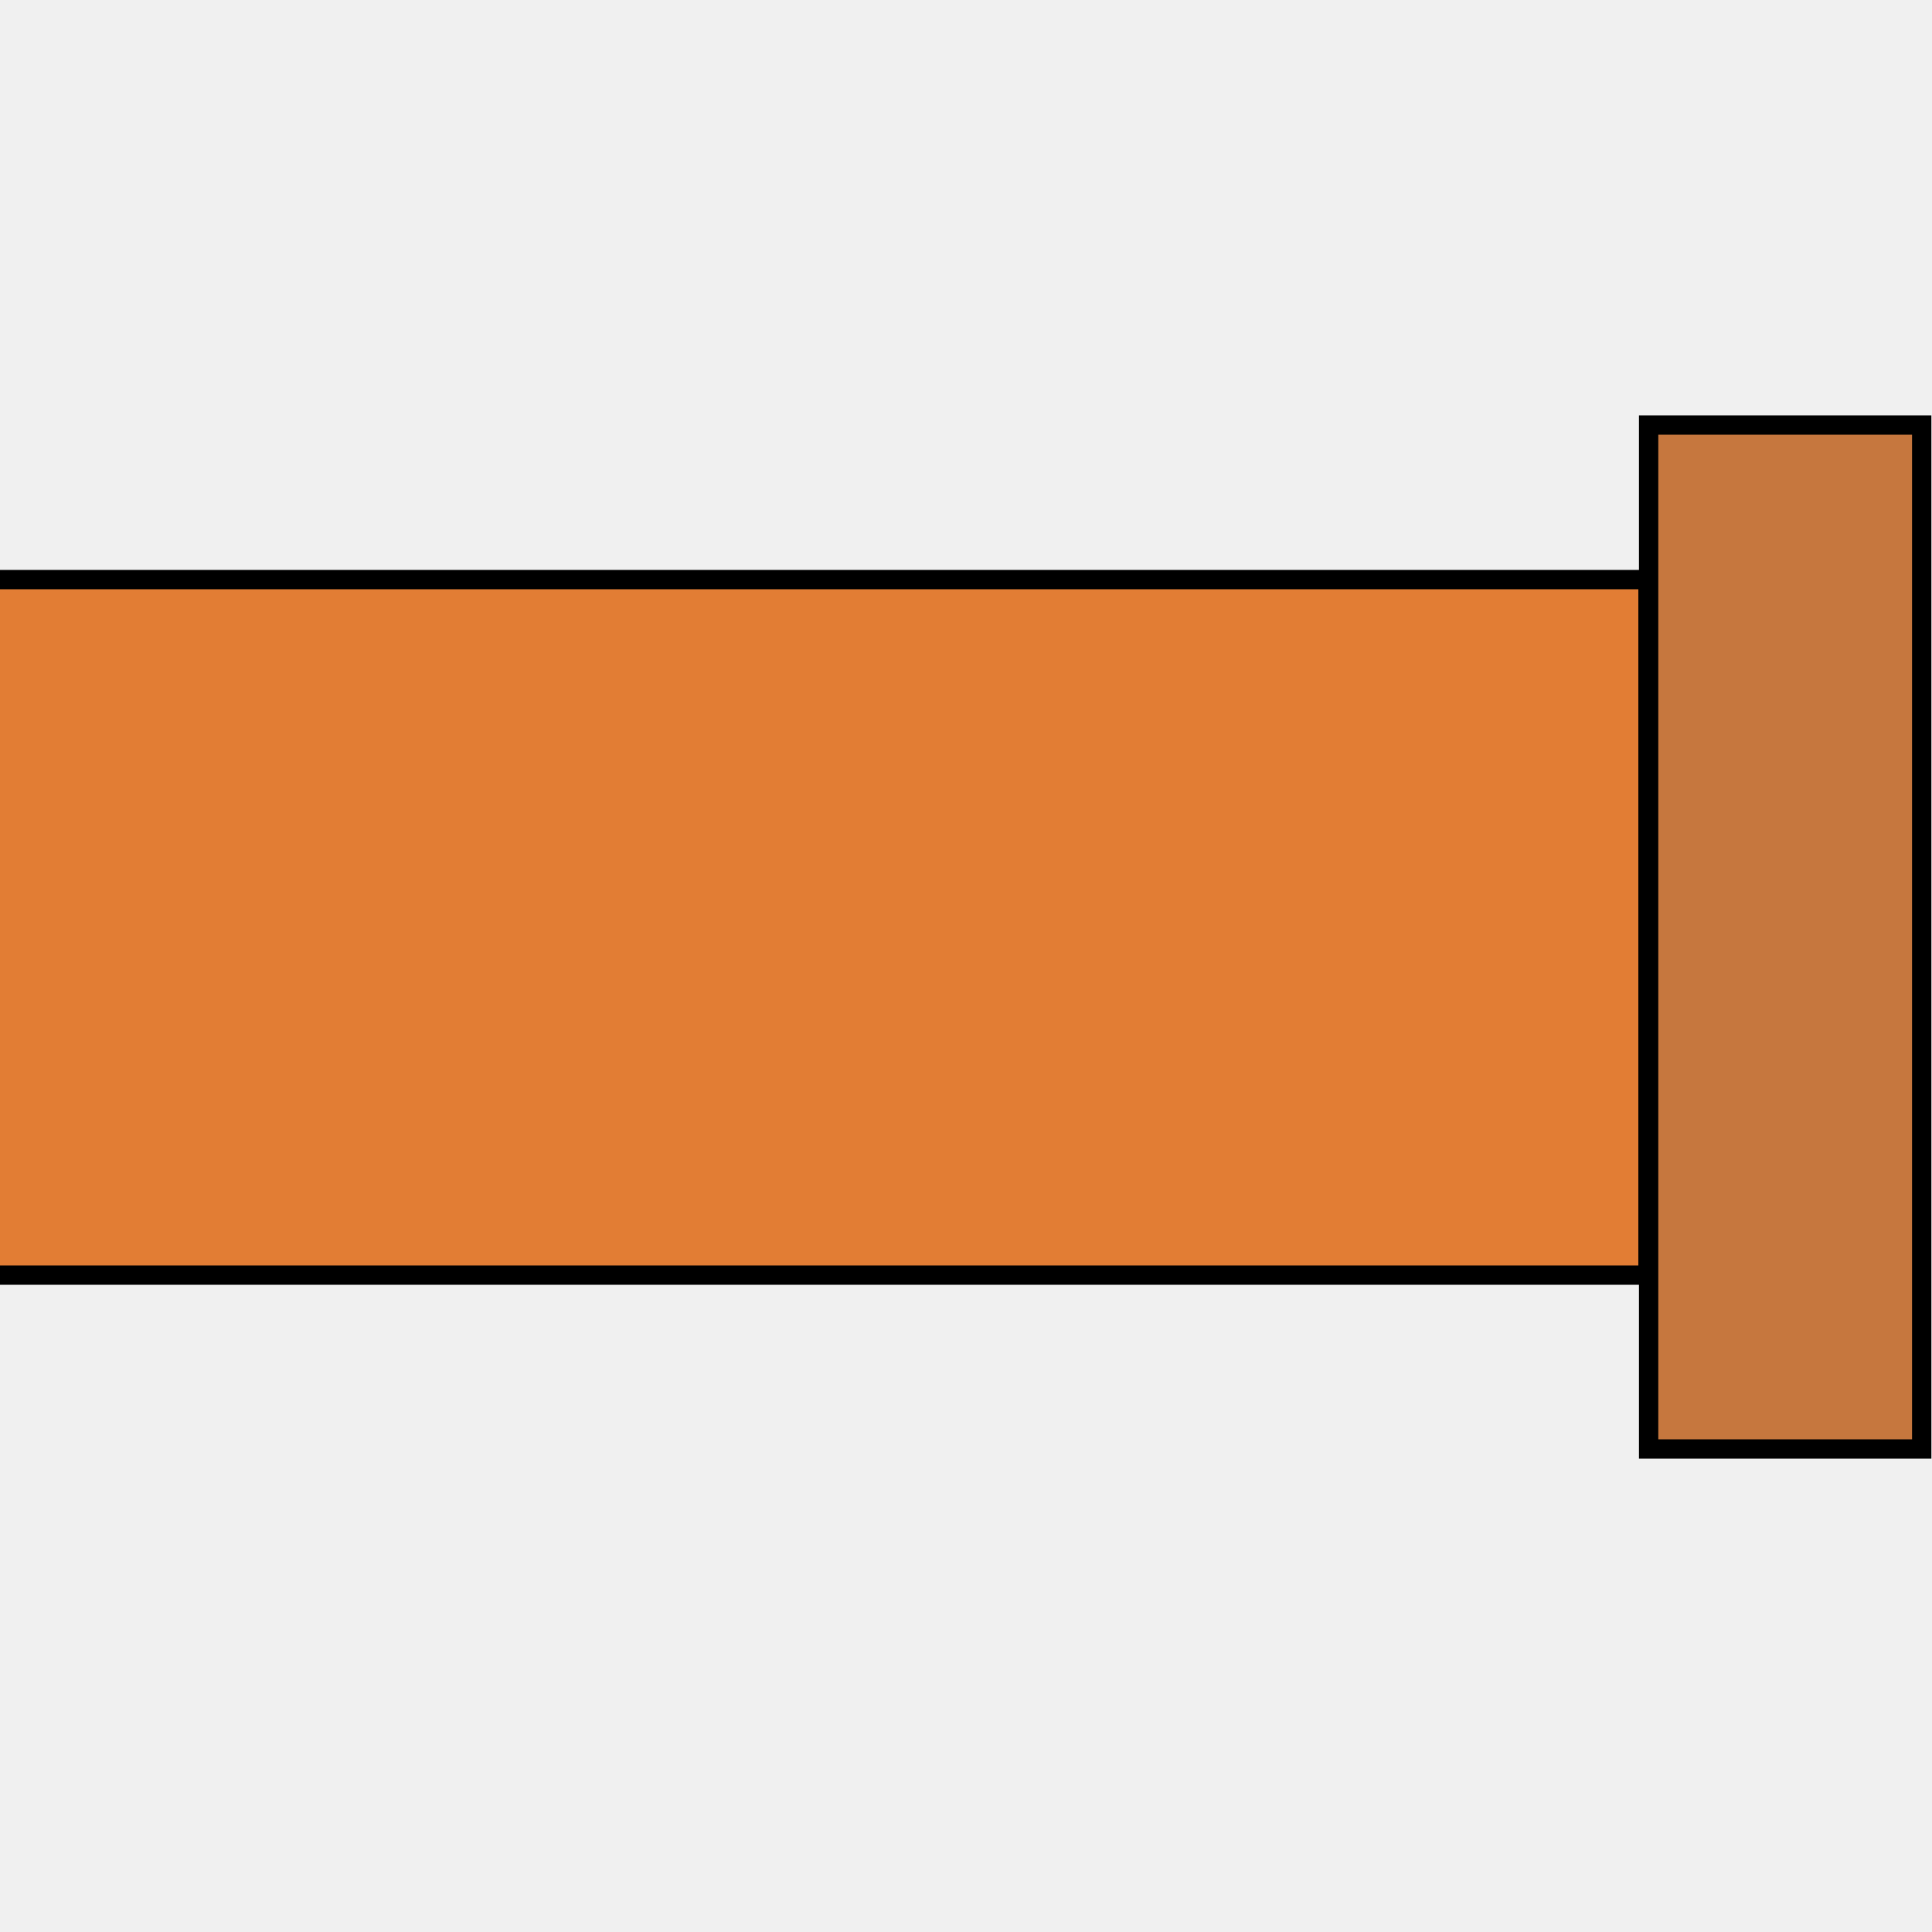
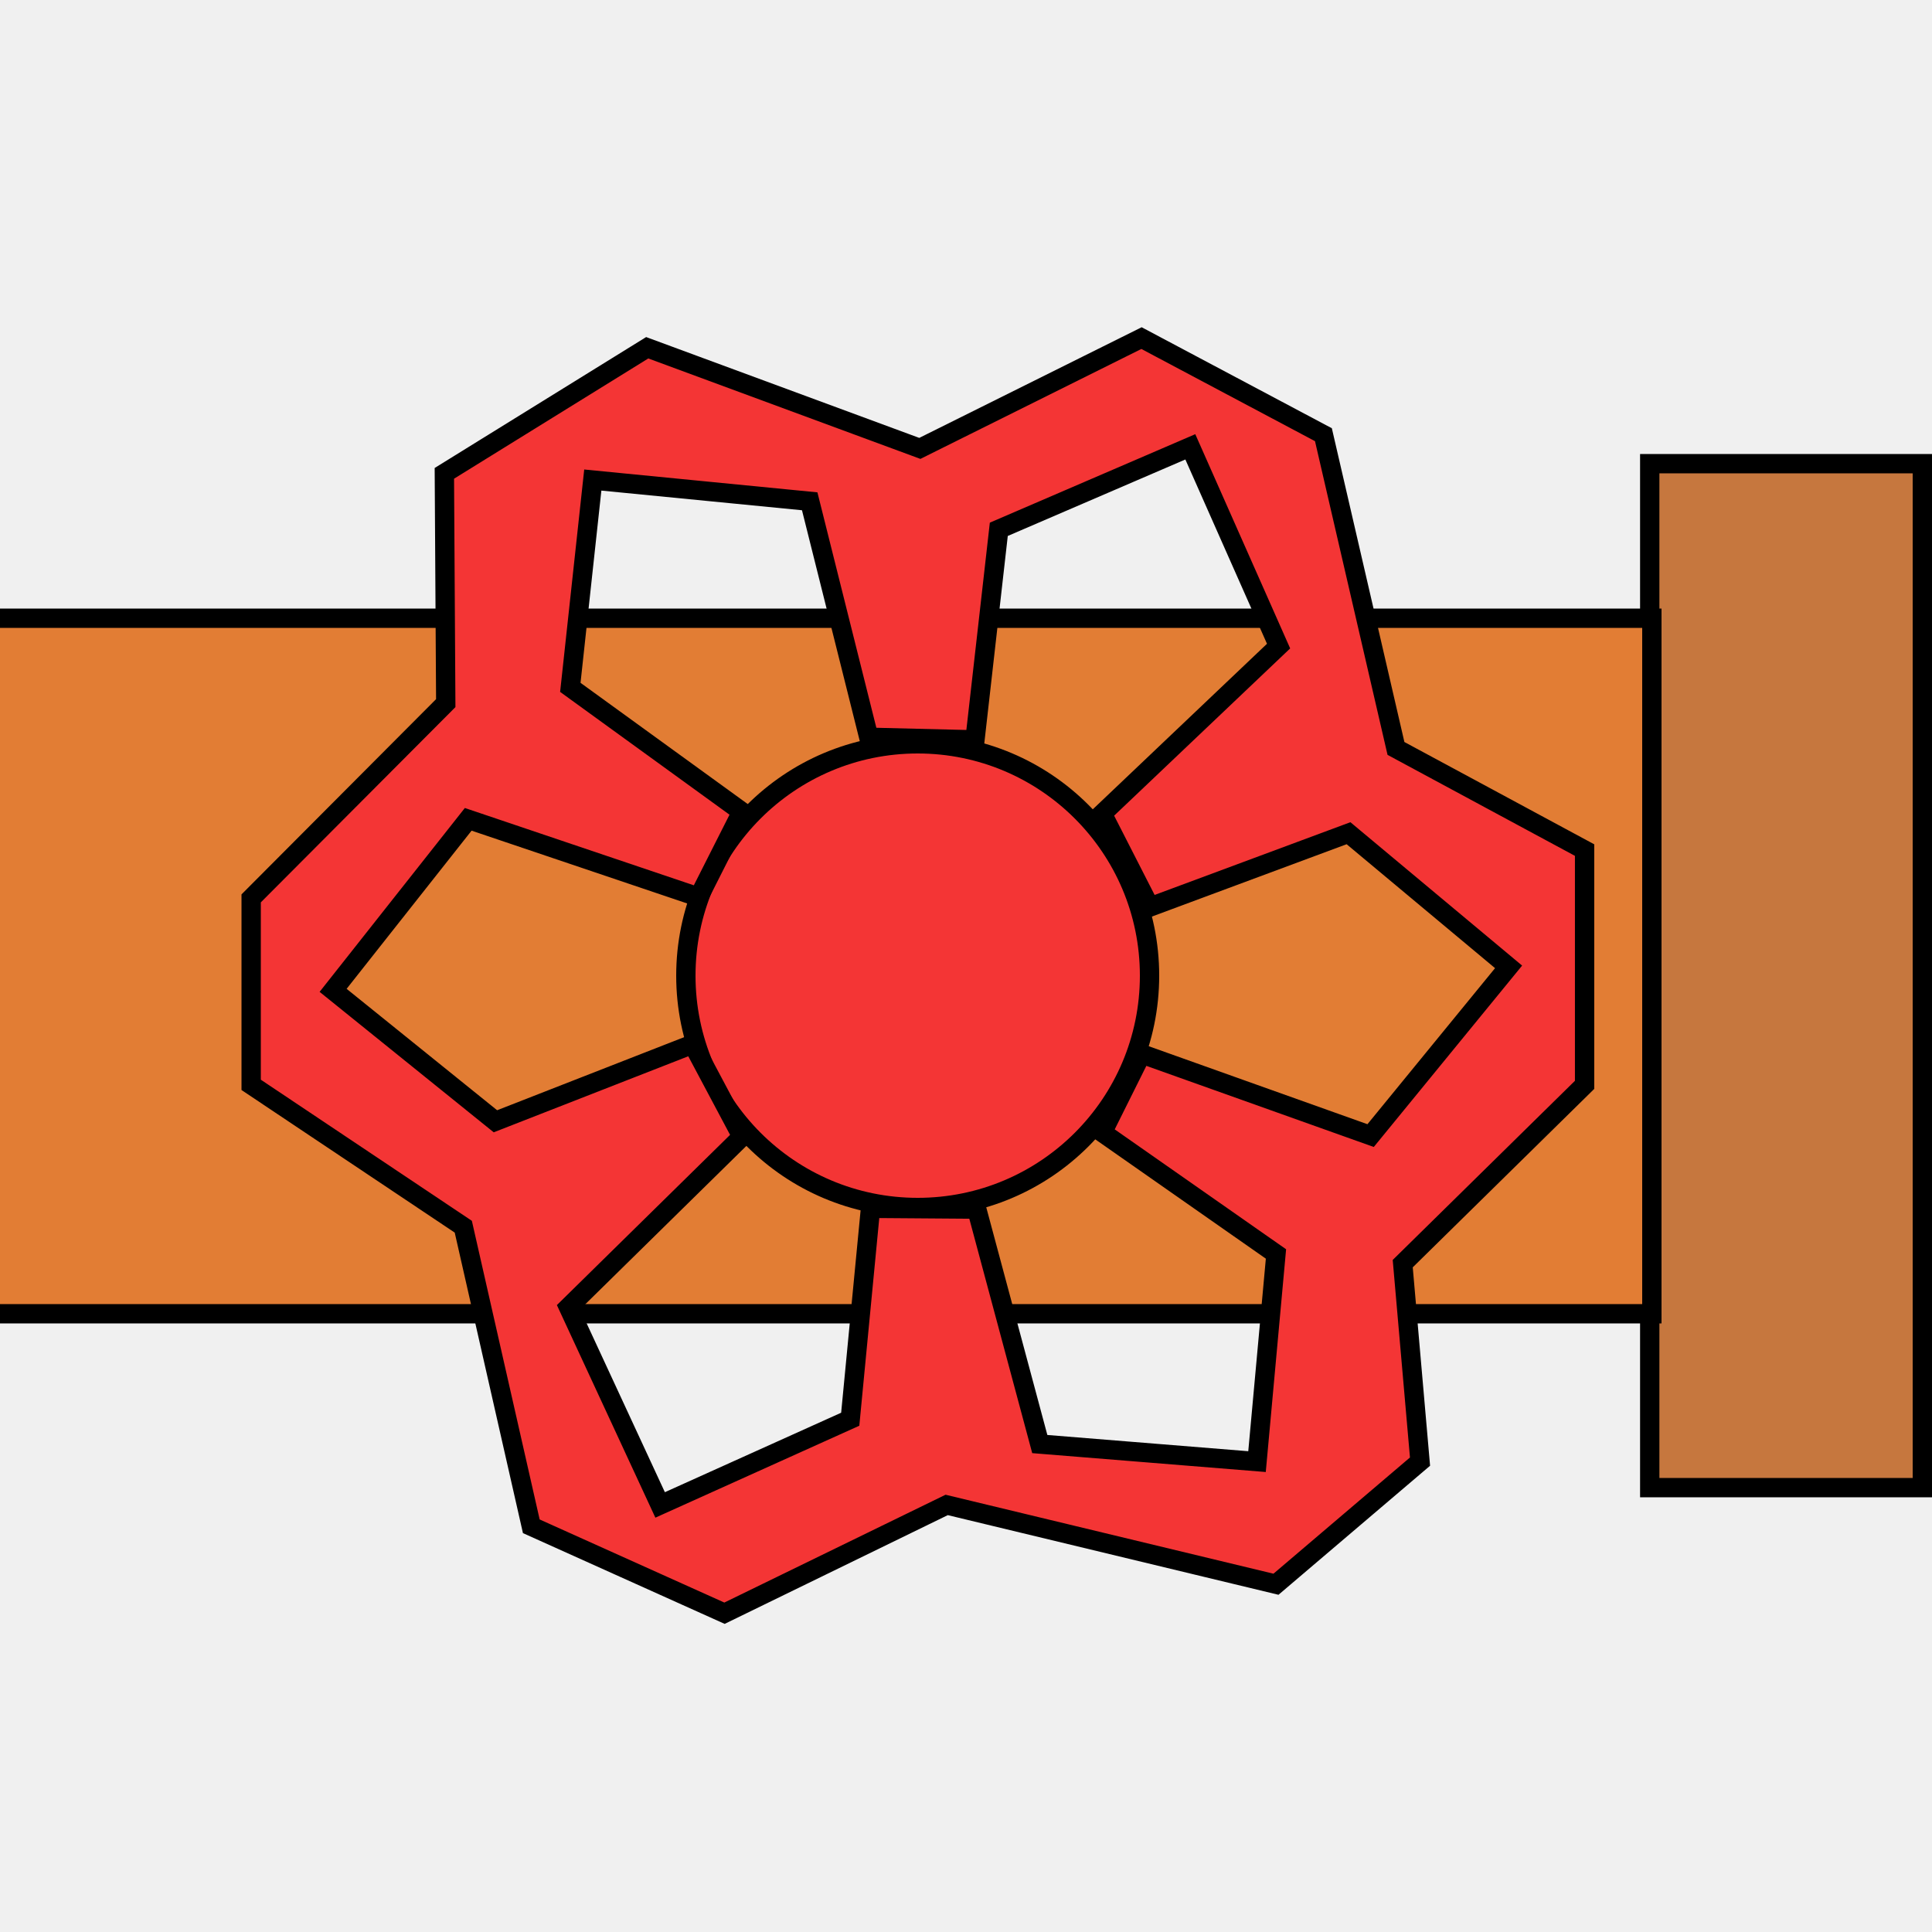
<svg xmlns="http://www.w3.org/2000/svg" width="100" height="100" viewBox="0 0 100 100" fill="none">
  <g clip-path="url(#clip0)">
-     <path d="M85.333 75V22H99.467V75H85.333Z" fill="#C6773E" stroke="black" />
-     <path d="M-0.7 30H85.3V66H-0.7V30Z" fill="#E27D34" stroke="black" />
+     <path d="M85.39 77V24H99.5V77H85.39Z" fill="#C6773E" stroke="black" />
+     <path d="M-2.5 32H85.5V68H-2.5V32Z" fill="#E27D34" stroke="black" />
+     <circle cx="47.5" cy="50.5" r="12" fill="#F43535" stroke="black" />
+     <path fill-rule="evenodd" clip-rule="evenodd" d="M13 46.5L13 56.152L23.98 63.494L27.5 79L37.5 83.5L49 77.895L66.044 82L73.5 75.653L72.605 65.406L82.018 56.152L82.018 44L72.255 38.739L68.5 22.5L59.085 17.5L47.611 23.209L33.5 18L23 24.5L23.072 36.394L13 46.5ZM41.91 25.947L44.967 38.16L50.464 38.294L51.698 27.397L61.611 23.128L66.179 33.442L57.052 42.114L59.52 46.946L69.799 43.127L78.084 50.045L70.943 58.778L59.085 54.549L57.058 58.619L66.044 64.905L65.063 75.653L53.819 74.744L50.556 62.584L45.057 62.543L44.008 73.459L34.168 77.895L29.426 67.66L38.405 58.835L35.857 54.045L25.643 58.037L17.242 51.26L24.235 42.408L36.163 46.436L38.398 42.014L29.52 35.578L30.683 24.847L41.91 25.947Z" fill="#F43535" stroke="black" />
  </g>
  <defs>
    <clipPath id="clip0">
      <rect width="100" height="100" fill="white" />
    </clipPath>
  </defs>
</svg>
